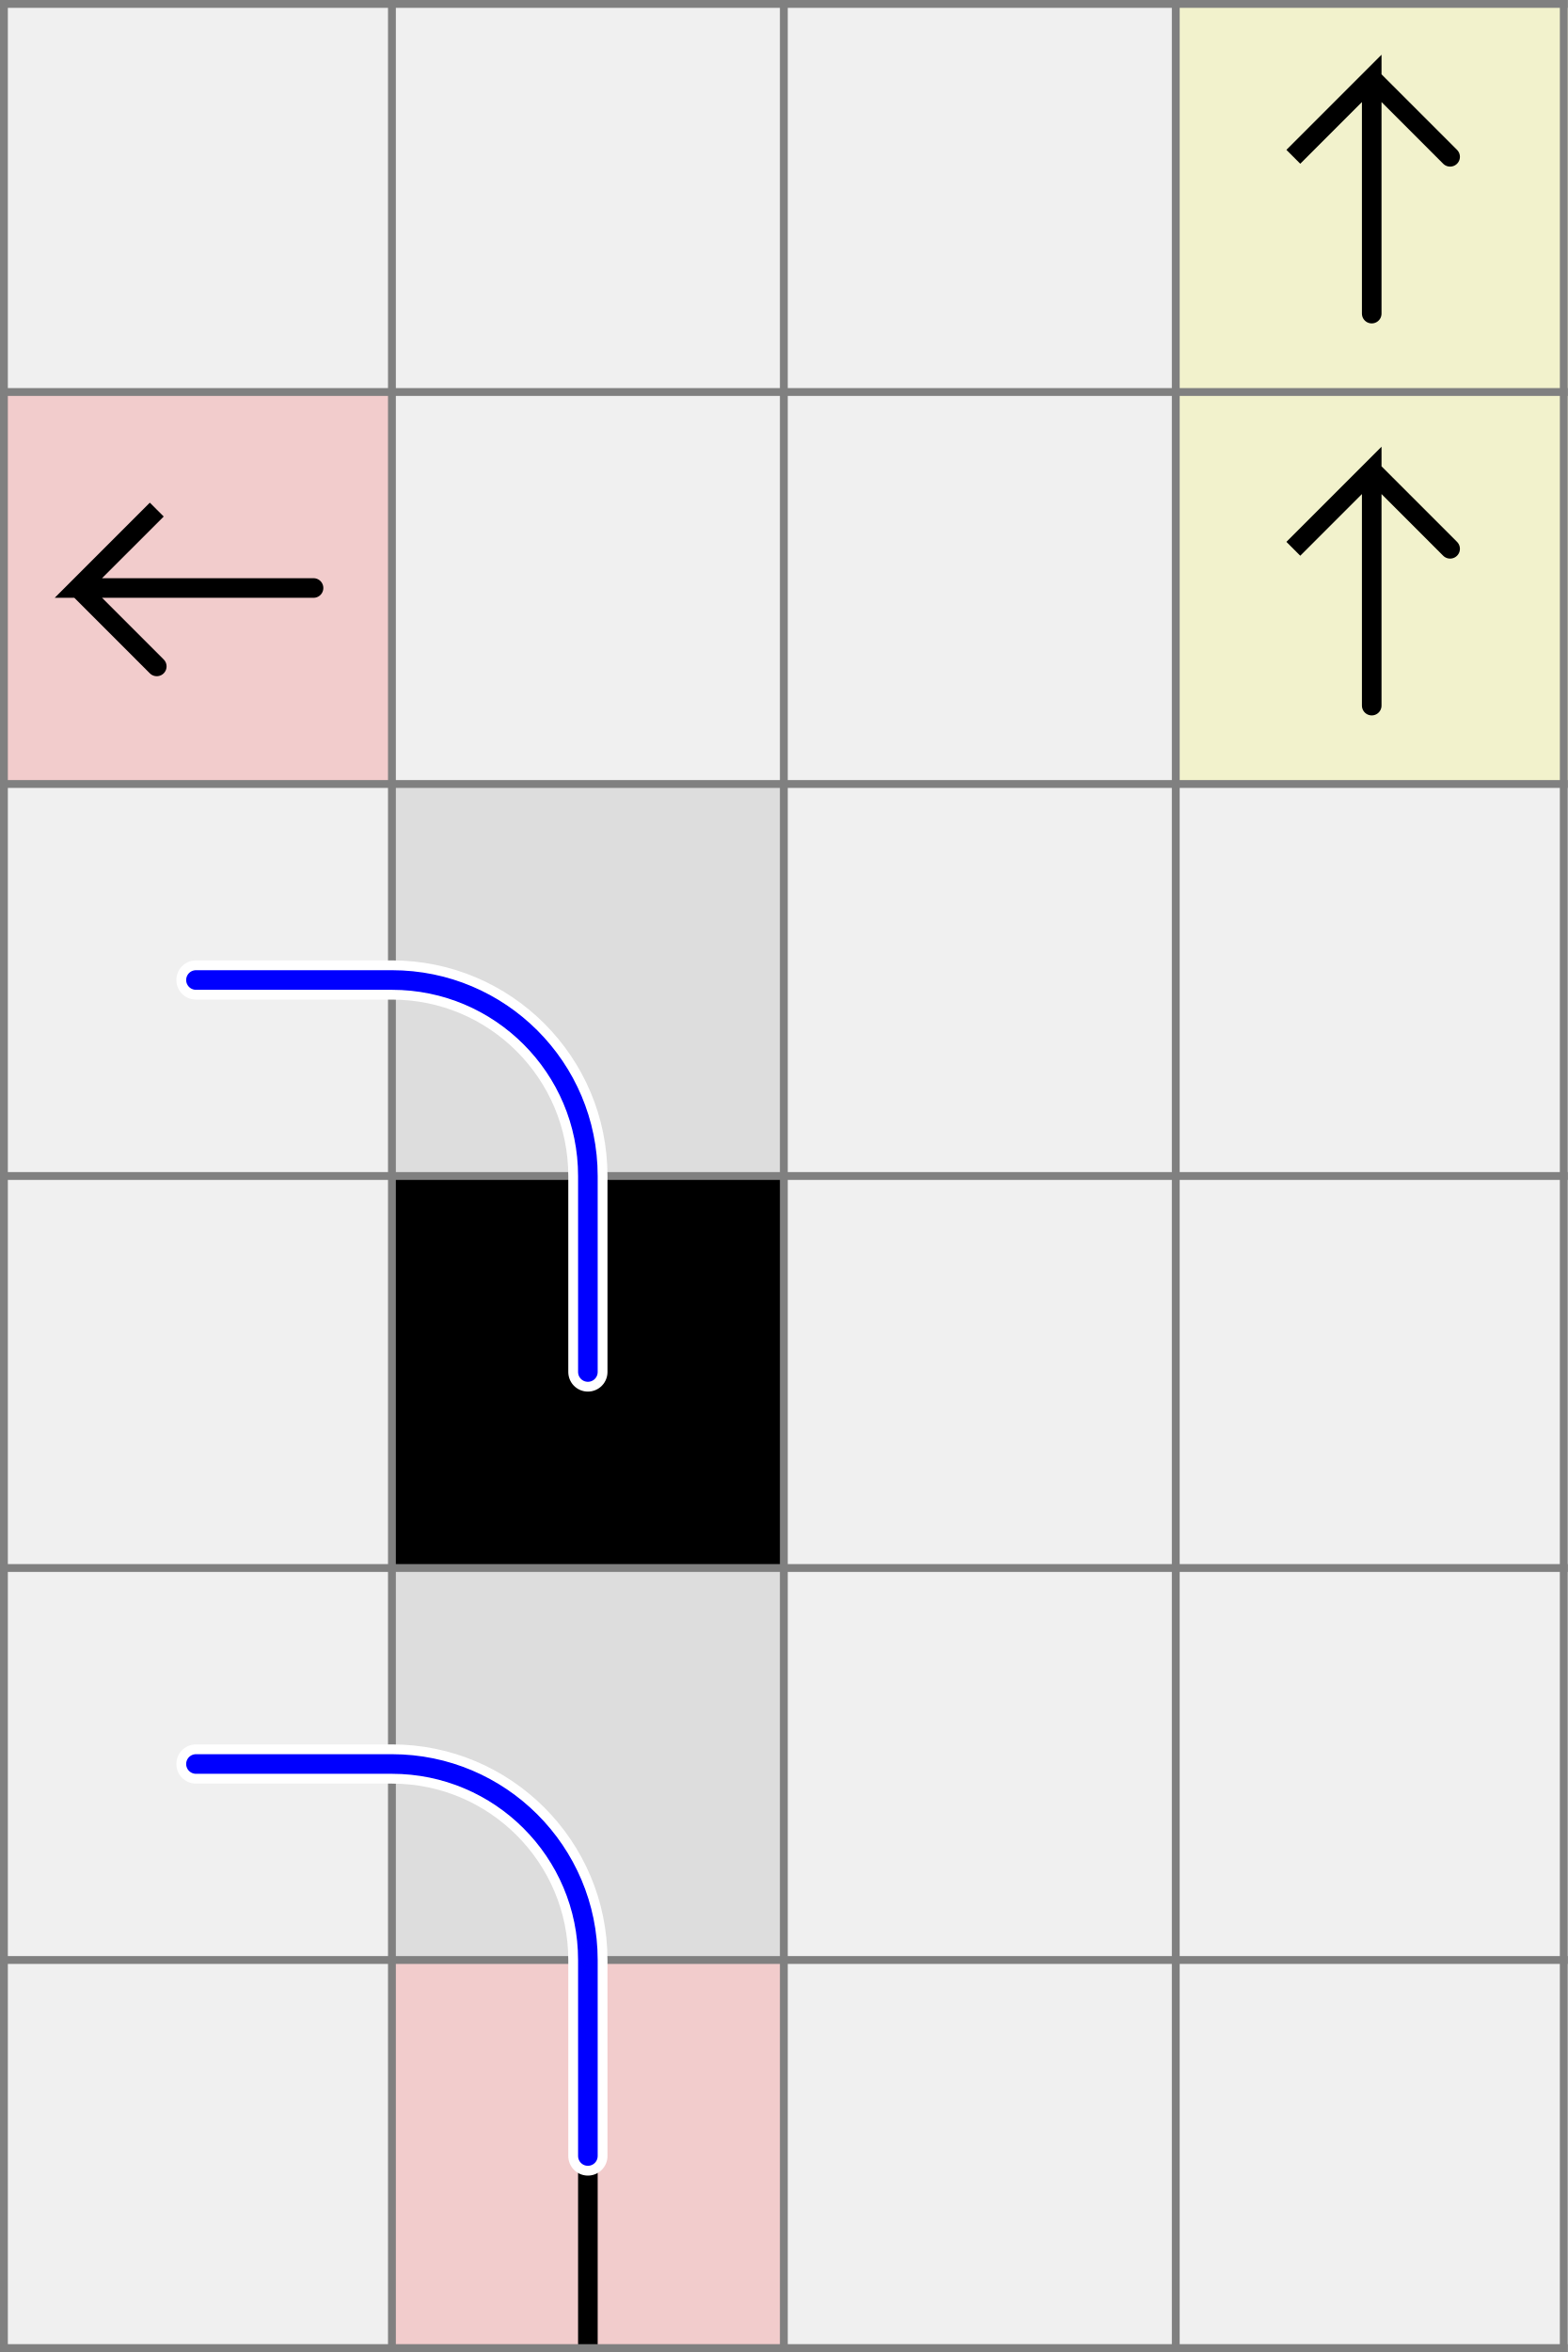
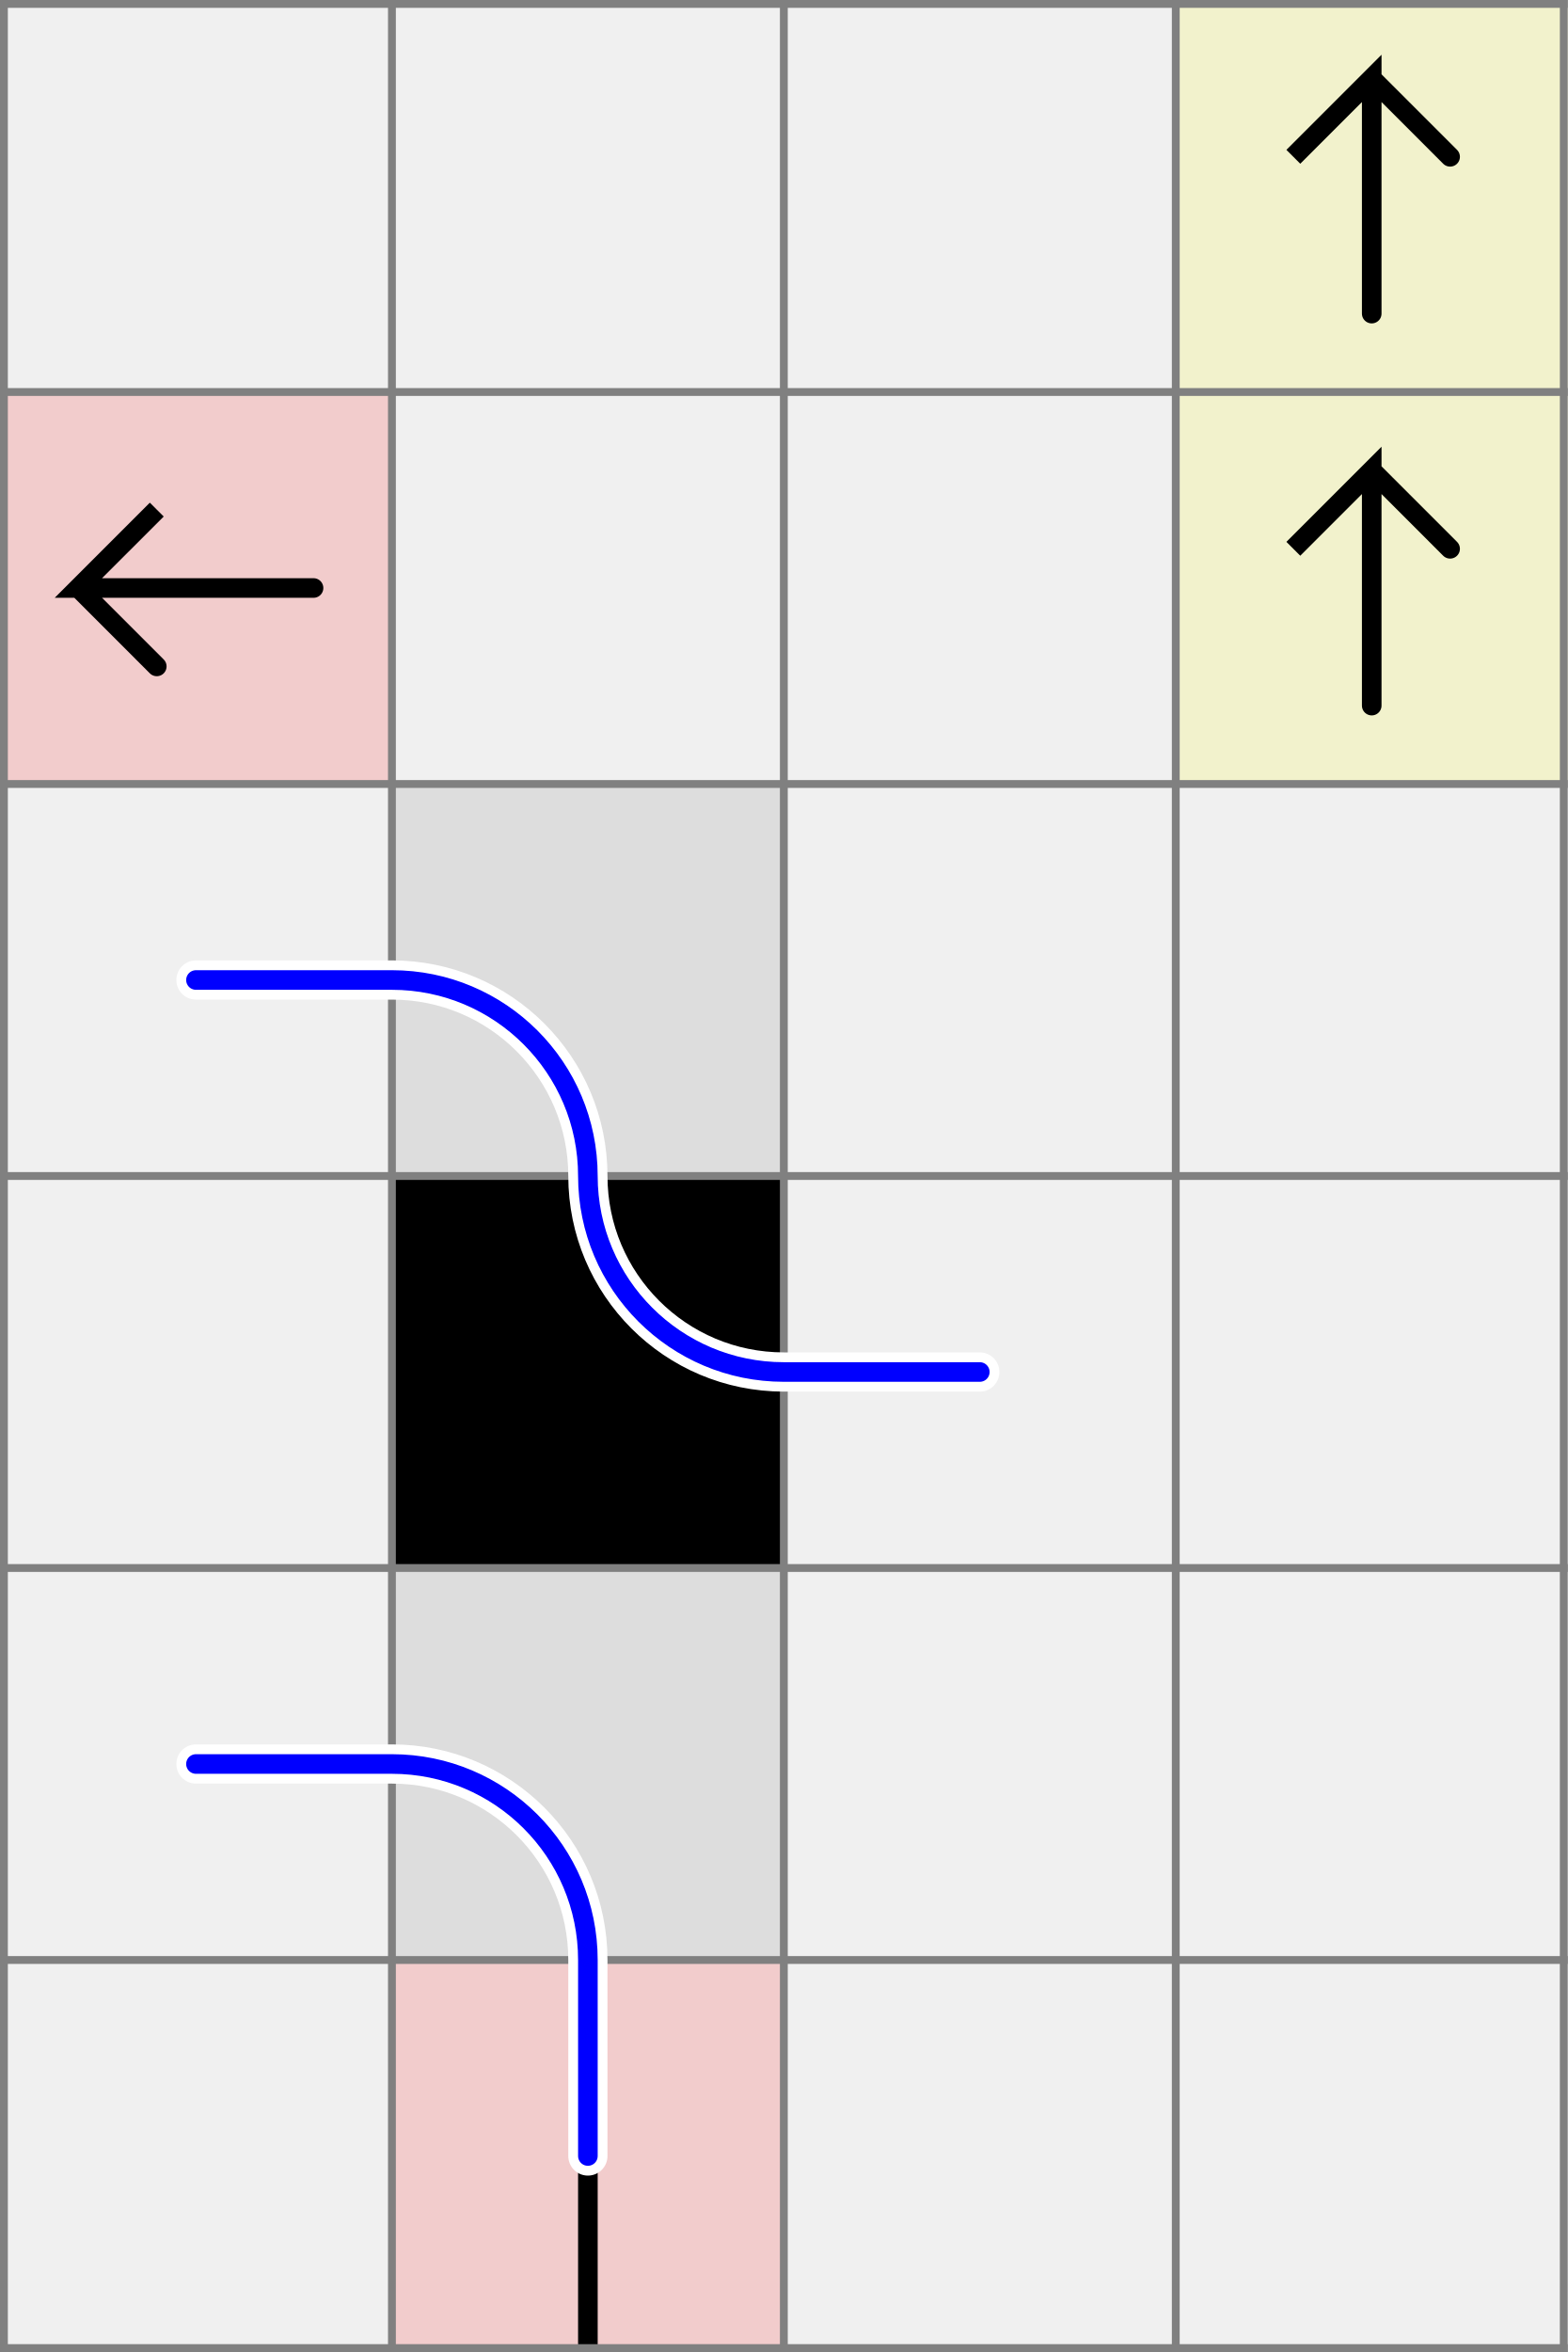
<svg xmlns="http://www.w3.org/2000/svg" viewBox="0 0 4 6">
  <style>
		svg { background-color: white; }
	</style>
  <path d="M 0 1 h 1 v 1 h -1 z" fill="#ff0000" fill-opacity="0.15" />
  <path d="M 0.8 1.5 h -0.6 l 0.2 -0.2 l -0.2 0.2 l 0.2 0.2" fill="white" fill-opacity="0" stroke="black" stroke-width="0.05" stroke-linecap="round" />
  <path d="M 3 0 h 1 v 1 h -1 z" fill="#ffff00" fill-opacity="0.15" />
  <path d="M 3.5 0.8 v -0.6 l -0.2 0.2 l 0.2 -0.2 l 0.2 0.2" fill="white" fill-opacity="0" stroke="black" stroke-width="0.05" stroke-linecap="round" />
  <path d="M 3 1 h 1 v 1 h -1 z" fill="#ffff00" fill-opacity="0.15" />
  <path d="M 3.5 1.8 v -0.6 l -0.2 0.2 l 0.2 -0.2 l 0.2 0.2" fill="white" fill-opacity="0" stroke="black" stroke-width="0.05" stroke-linecap="round" />
  <path d="M 1 4 h 1 v 1 h -1 z" fill="#dddddd" fill-opacity="1" />
  <path d="M 1 3 h 1 v 1 h -1 z" fill="#000000" fill-opacity="1" />
  <path d="M 1 2 h 1 v 1 h -1 z" fill="#dddddd" fill-opacity="1" />
  <path d="M 1 5 h 1 v 1 h -1 z" fill="#ff0000" fill-opacity="0.15" />
  <path d="M 1.5 6 v -0.5" fill="white" fill-opacity="0" stroke="black" stroke-width="0.05" stroke-linecap="round" />
  <path d="M 1 6 h 1 v 1 h -1 z" fill="#ff0000" fill-opacity="0.15" />
  <path d="M 1.5 6 v 0.5" fill="white" fill-opacity="0" stroke="black" stroke-width="0.05" stroke-linecap="round" />
  <path fill="transparent" stroke="gray" stroke-width="0.02" d="M 0.01 0 v 6" />
  <path fill="transparent" stroke="gray" stroke-width="0.02" d="M 1 0 v 6" />
  <path fill="transparent" stroke="gray" stroke-width="0.02" d="M 2 0 v 6" />
  <path fill="transparent" stroke="gray" stroke-width="0.02" d="M 3 0 v 6" />
  <path fill="transparent" stroke="gray" stroke-width="0.02" d="M 3.99 0 v 6" />
  <path fill="transparent" stroke="gray" stroke-width="0.02" d="M 0 0.01 h 4" />
  <path fill="transparent" stroke="gray" stroke-width="0.02" d="M 0 1 h 4" />
  <path fill="transparent" stroke="gray" stroke-width="0.02" d="M 0 2 h 4" />
  <path fill="transparent" stroke="gray" stroke-width="0.02" d="M 0 3 h 4" />
  <path fill="transparent" stroke="gray" stroke-width="0.02" d="M 0 4 h 4" />
  <path fill="transparent" stroke="gray" stroke-width="0.02" d="M 0 5 h 4" />
  <path fill="transparent" stroke="gray" stroke-width="0.02" d="M 0 5.99 h 4" />
-   <path d="  M 0.5 2.5  h 0.5  a 0.5 0.5 0 0 1 0.5 0.5  v 0.5" fill="white" fill-opacity="0" stroke="white" stroke-width="0.1" stroke-linecap="round" />
-   <path d="  M 0.5 2.5  h 0.5  a 0.5 0.5 0 0 1 0.5 0.5  v 0.5" fill="white" fill-opacity="0" stroke="blue" stroke-width="0.05" stroke-linecap="round" />
+   <path d="  M 0.5 2.5  h 0.5  a 0.5 0.5 0 0 1 0.5 0.5  a 0.5 0.5 0 0 0 0.5 0.5  h 0.5" fill="white" fill-opacity="0" stroke="white" stroke-width="0.1" stroke-linecap="round" />
+   <path d="  M 0.5 2.5  h 0.5  a 0.5 0.5 0 0 1 0.5 0.5  a 0.5 0.5 0 0 0 0.5 0.5  h 0.5" fill="white" fill-opacity="0" stroke="blue" stroke-width="0.05" stroke-linecap="round" />
  <path d="  M 0.5 4.5  h 0.5  a 0.5 0.5 0 0 1 0.5 0.5  v 0.5" fill="white" fill-opacity="0" stroke="white" stroke-width="0.1" stroke-linecap="round" />
  <path d="  M 0.5 4.5  h 0.5  a 0.5 0.5 0 0 1 0.5 0.5  v 0.5" fill="white" fill-opacity="0" stroke="blue" stroke-width="0.05" stroke-linecap="round" />
</svg>
